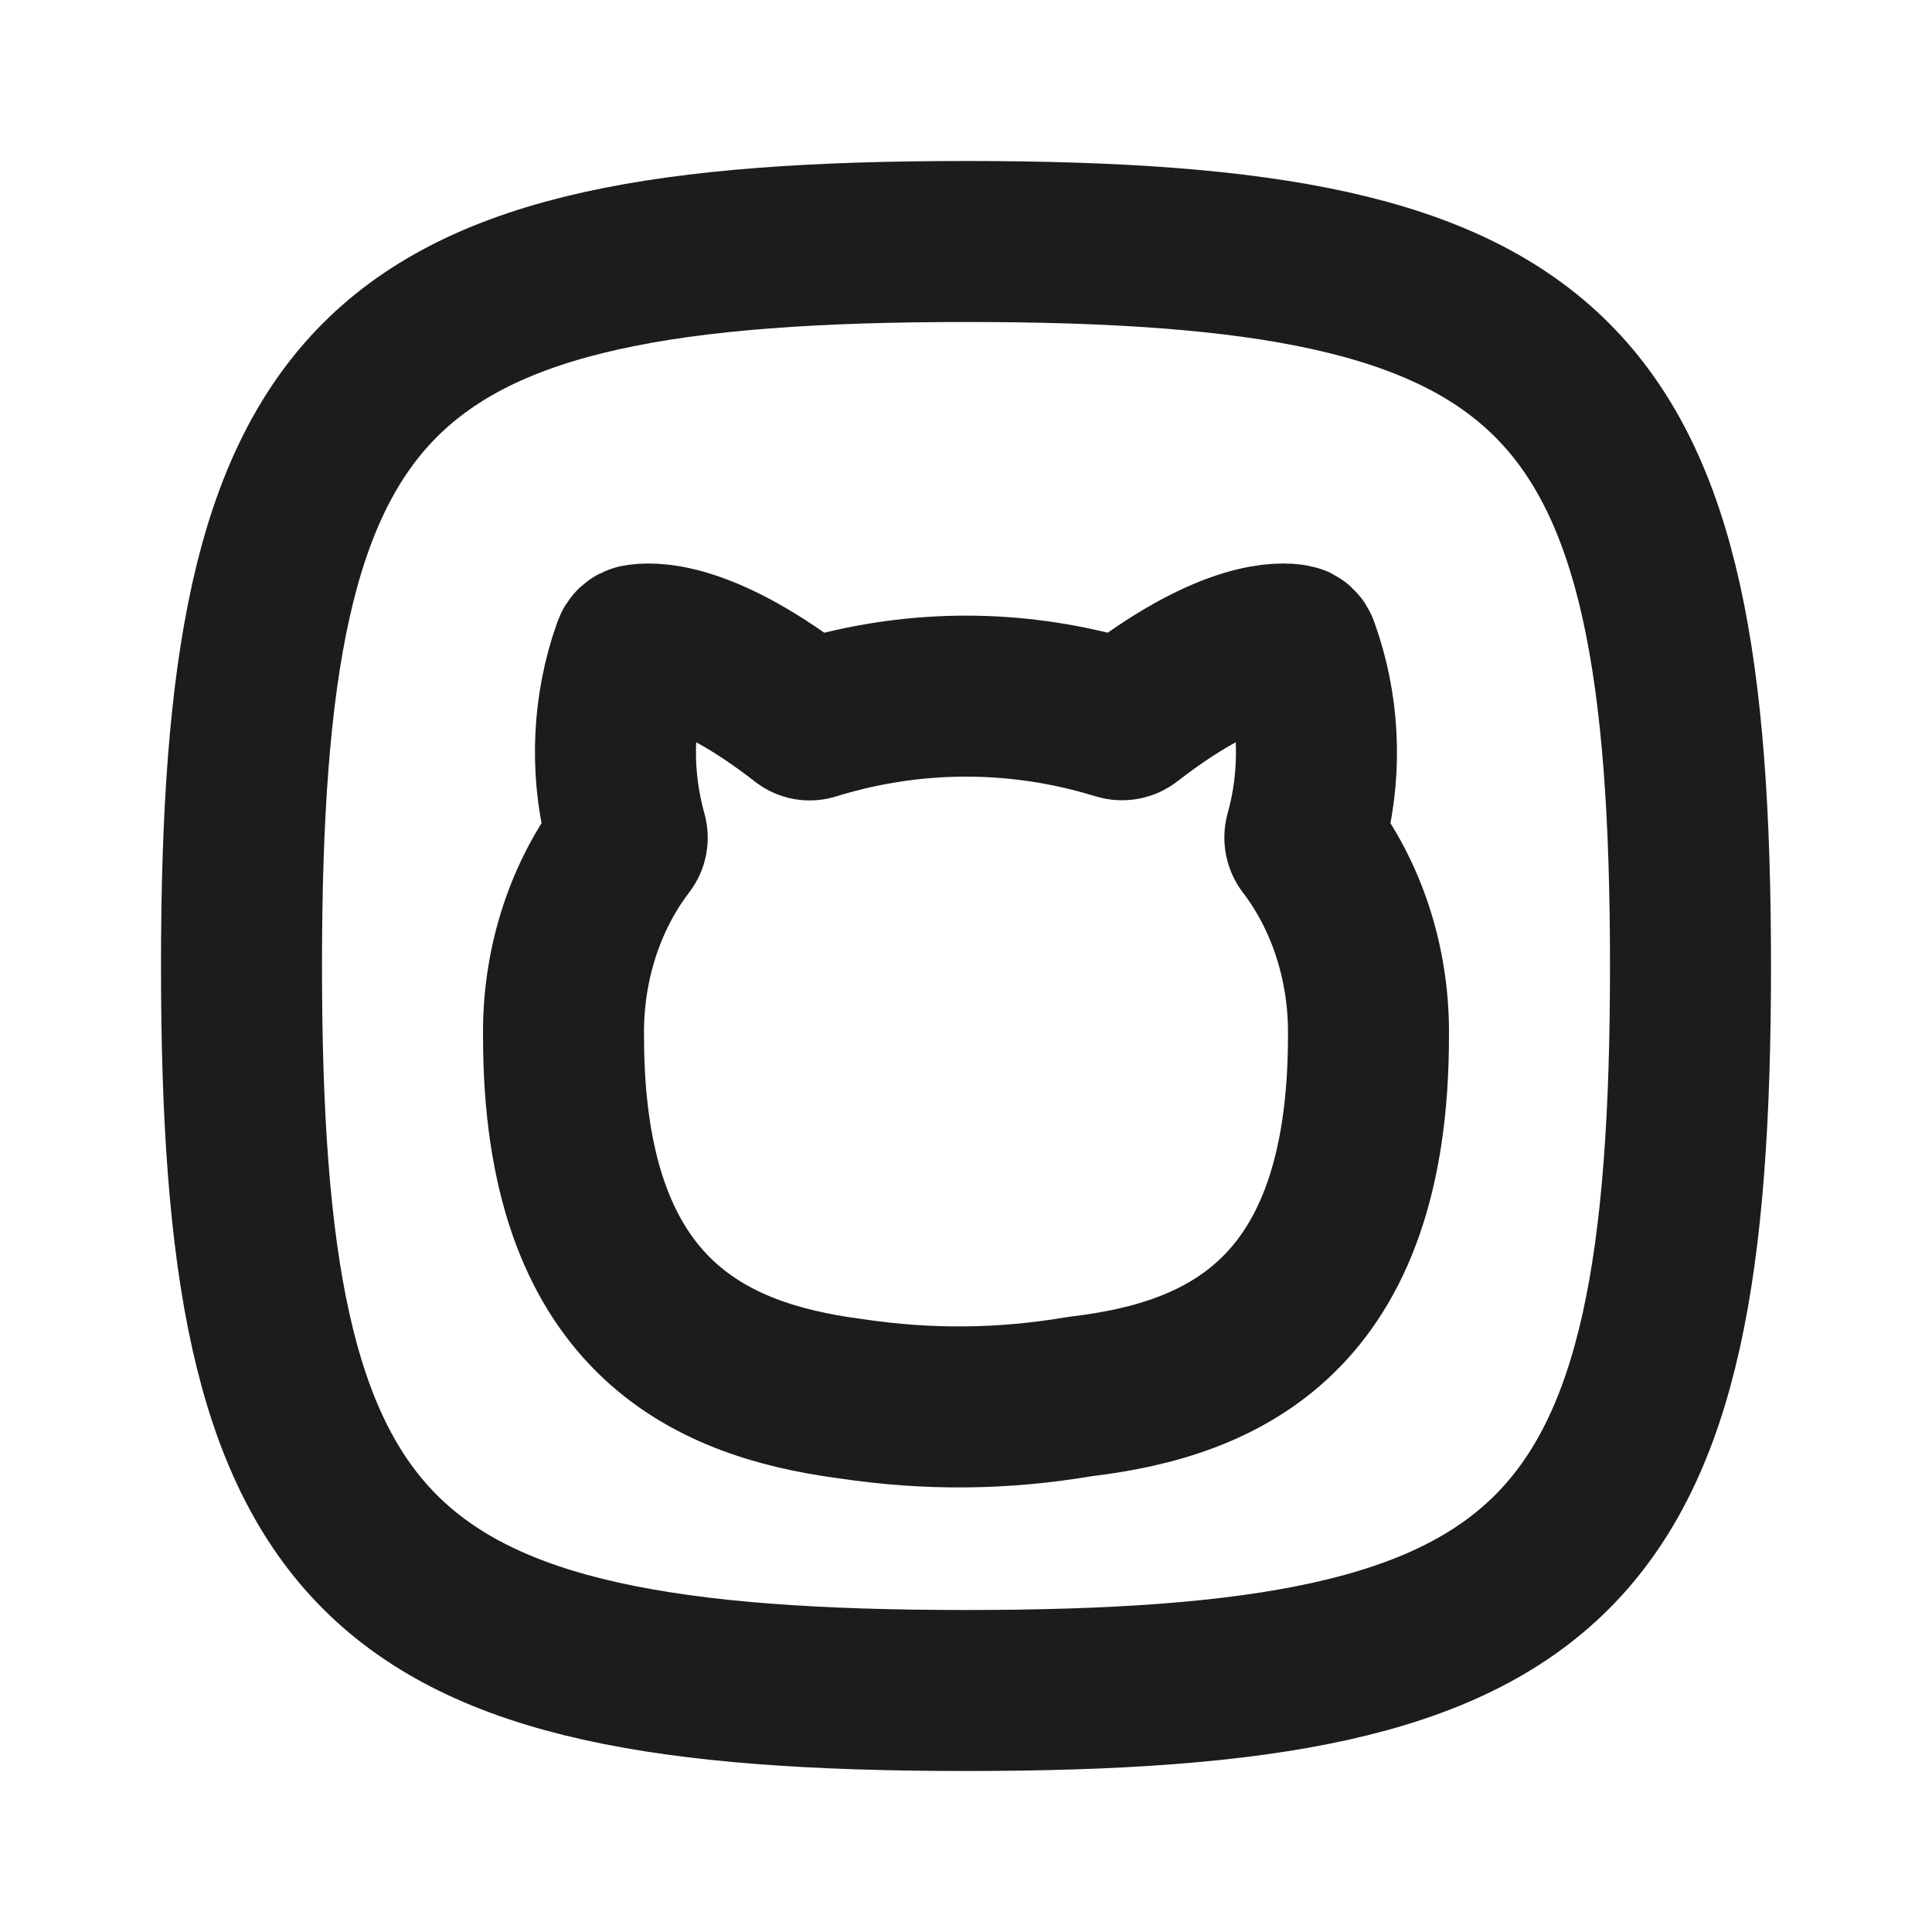
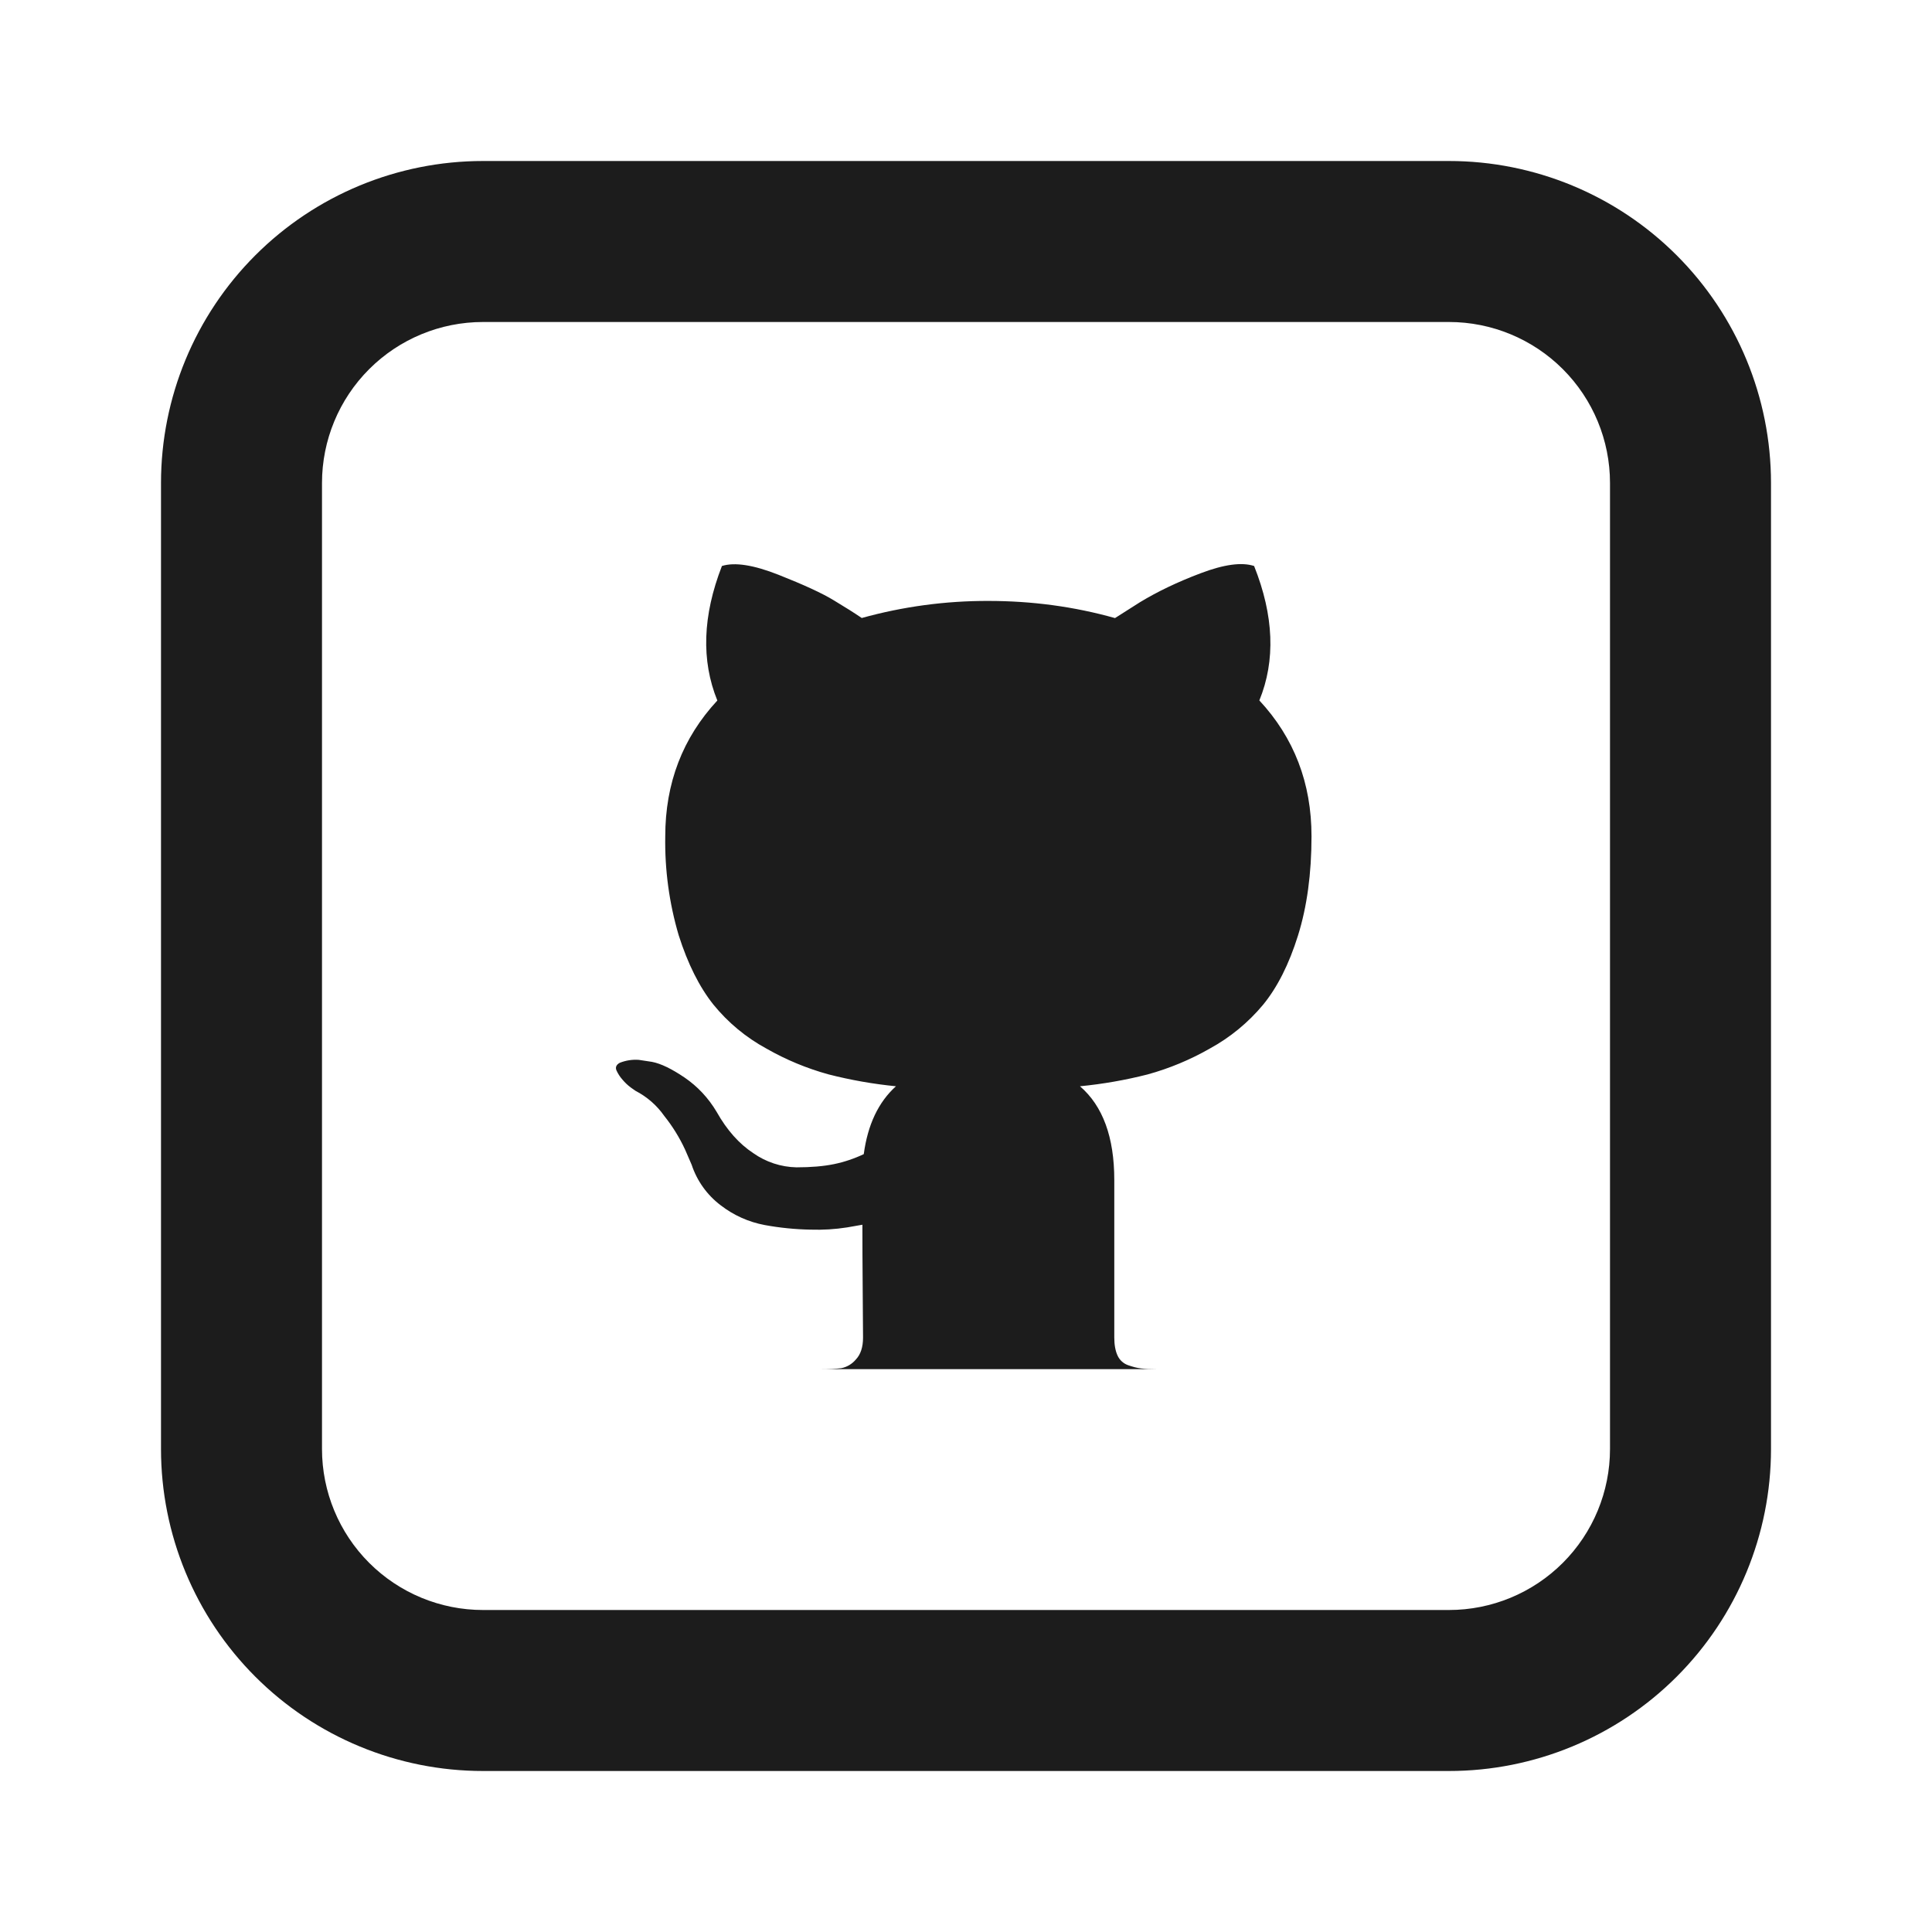
<svg xmlns="http://www.w3.org/2000/svg" width="800" height="800" viewBox="0 0 800 800" fill="none">
-   <path d="M457.233 296.059C419.603 285.651 380.397 285.651 342.767 296.059C340.63 296.65 338.5 297.274 336.373 297.932L336.313 297.951C335.213 298.296 334.017 298.078 333.108 297.368C331.839 296.38 330.589 295.423 329.357 294.497C289.77 264.731 269.093 266.06 263.976 267.054C263.153 267.213 262.528 267.827 262.244 268.615C262.172 268.814 262.101 269.013 262.03 269.212C253.88 292.168 252.635 317.604 258.426 341.417C258.763 342.803 259.124 344.183 259.508 345.557C259.534 345.647 259.559 345.737 259.584 345.827C259.918 347.007 259.673 348.277 258.927 349.253C258.358 349.993 257.798 350.743 257.247 351.5C241.493 373.13 232.969 400.71 233.345 429.157C233.345 544.663 293.465 571.193 351.167 579.037L352.36 579.193C384.49 583.997 415.29 583.7 447.317 578.263L448.127 578.167C506.107 571.13 566.653 545.29 566.653 429.157C567.03 400.71 558.507 373.13 542.753 351.5C542.247 350.807 541.733 350.117 541.213 349.433L541.173 349.383C540.367 348.327 540.1 346.95 540.46 345.67C540.857 344.257 541.227 342.84 541.57 341.417C547.367 317.537 546.05 292.025 537.763 269.059C537.71 268.918 537.66 268.777 537.61 268.636C537.317 267.834 536.68 267.209 535.84 267.047C530.7 266.055 510.137 264.794 470.643 294.497C469.493 295.361 468.33 296.252 467.147 297.169C466.08 298.004 464.673 298.254 463.377 297.855L463.293 297.829C461.28 297.209 459.26 296.619 457.233 296.059Z" stroke="#1C1C1C" stroke-width="66.667" stroke-linecap="round" stroke-linejoin="round" />
-   <path d="M100 400C100 152.95 152.95 100 400 100C647.05 100 700 152.95 700 400C700 647.05 647.05 700 400 700C152.95 700 100 647.05 100 400Z" stroke="#1C1C1C" stroke-width="66.667" />
+   <path d="M339.333 566.933C343.333 566.933 346.367 566.8 348.367 566.533C350.713 566.058 352.828 564.801 354.367 562.967C356.367 560.867 357.367 557.833 357.367 553.833L357.233 535.267C357.133 523.433 357.1 514.033 357.1 507.133L350.833 508.233C345.819 509.023 340.74 509.335 335.667 509.167C329.292 509.054 322.937 508.418 316.667 507.267C310.012 506.026 303.75 503.215 298.4 499.067C292.792 494.824 288.607 488.977 286.4 482.3L283.667 476C281.368 471.039 278.48 466.372 275.067 462.1C272.002 457.72 267.918 454.15 263.167 451.7L261.267 450.367C259.958 449.403 258.772 448.283 257.733 447.033C256.725 445.897 255.894 444.616 255.267 443.233C254.733 441.967 255.167 440.9 256.6 440.1C259.116 439.089 261.829 438.667 264.533 438.867L270 439.7C273.667 440.4 278.167 442.6 283.533 446.233C288.867 449.9 293.3 454.6 296.767 460.433C300.967 467.9 306 473.6 311.933 477.5C317.171 481.193 323.393 483.237 329.8 483.367C335.8 483.367 341 482.933 345.367 482.033C349.617 481.152 353.746 479.764 357.667 477.9C359.3 465.733 363.733 456.333 371 449.8C361.566 448.867 352.217 447.218 343.033 444.867C334.066 442.395 325.444 438.812 317.367 434.2C308.908 429.611 301.433 423.404 295.367 415.933C289.567 408.633 284.8 399.1 281.033 387.267C277.106 373.973 275.229 360.159 275.467 346.3C275.467 324.3 282.667 305.533 297.033 290.067C290.3 273.5 290.933 254.933 298.933 234.367C304.233 232.7 312.067 233.933 322.433 238.033C332.8 242.133 340.433 245.633 345.233 248.567C350.067 251.467 353.9 253.9 356.833 255.9C373.906 251.159 391.548 248.781 409.267 248.833C427.267 248.833 444.767 251.167 461.7 255.933L472.033 249.367C479.167 245.033 487.533 241 497.167 237.367C506.833 233.7 514.2 232.7 519.3 234.367C527.5 254.933 528.233 273.5 521.467 290.033C535.867 305.533 543.067 324.267 543.067 346.3C543.067 361.767 541.2 375.467 537.467 387.4C533.733 399.333 528.9 408.867 523 416.067C516.834 423.464 509.324 429.628 500.867 434.233C492.79 438.846 484.167 442.43 475.2 444.9C466.005 447.242 456.644 448.88 447.2 449.8C456.667 457.967 461.4 470.9 461.4 488.567V553.8C461.4 556.9 461.867 559.4 462.767 561.333C463.19 562.254 463.795 563.08 464.546 563.762C465.296 564.443 466.176 564.967 467.133 565.3C469.133 566 470.933 566.467 472.467 566.633C474.033 566.833 476.233 566.933 479.133 566.933H413.6H339.333Z" fill="#1C1C1C" />
+   <path d="M200 133.333C182.319 133.333 165.362 140.357 152.86 152.86C140.357 165.362 133.333 182.319 133.333 200V600C133.333 617.681 140.357 634.638 152.86 647.14C165.362 659.643 182.319 666.667 200 666.667H600C617.681 666.667 634.638 659.643 647.14 647.14C659.643 634.638 666.667 617.681 666.667 600V200C666.667 182.319 659.643 165.362 647.14 152.86C634.638 140.357 617.681 133.333 600 133.333H200ZM200 66.667H600C635.362 66.667 669.276 80.714 694.281 105.719C719.286 130.724 733.333 164.638 733.333 200V600C733.333 635.362 719.286 669.276 694.281 694.281C669.276 719.286 635.362 733.333 600 733.333H200C164.638 733.333 130.724 719.286 105.719 694.281C80.714 669.276 66.667 635.362 66.667 600V200C66.667 164.638 80.714 130.724 105.719 105.719C130.724 80.714 164.638 66.667 200 66.667Z" fill="#1C1C1C" />
</svg>
